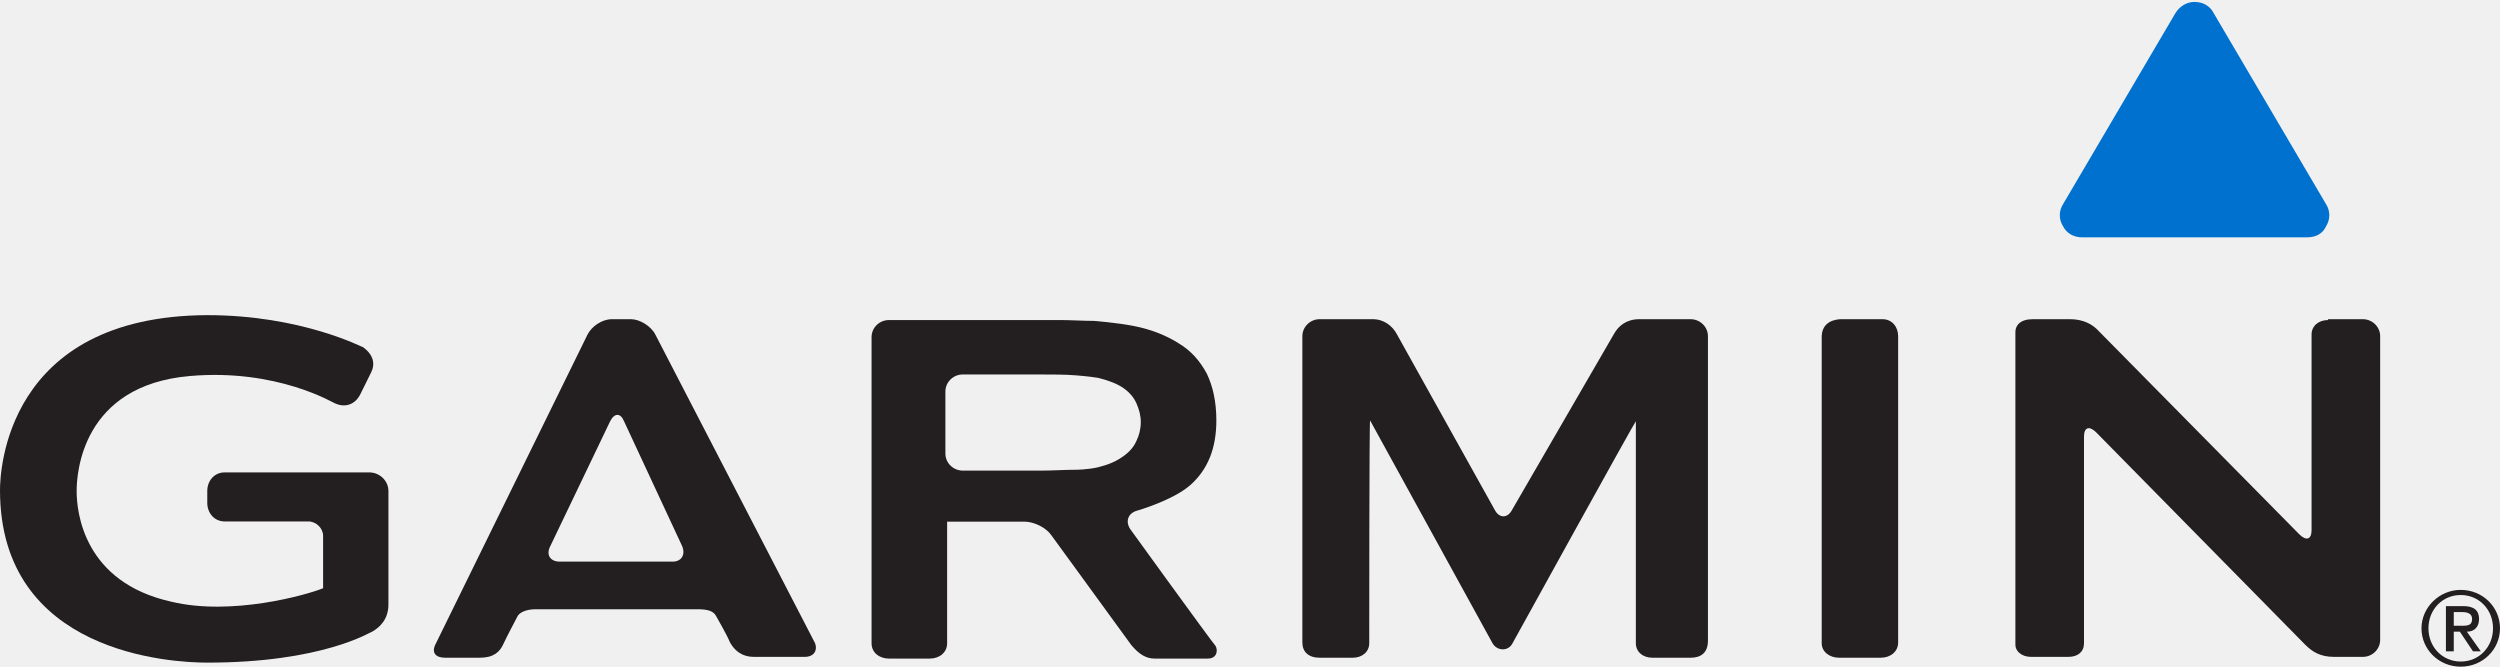
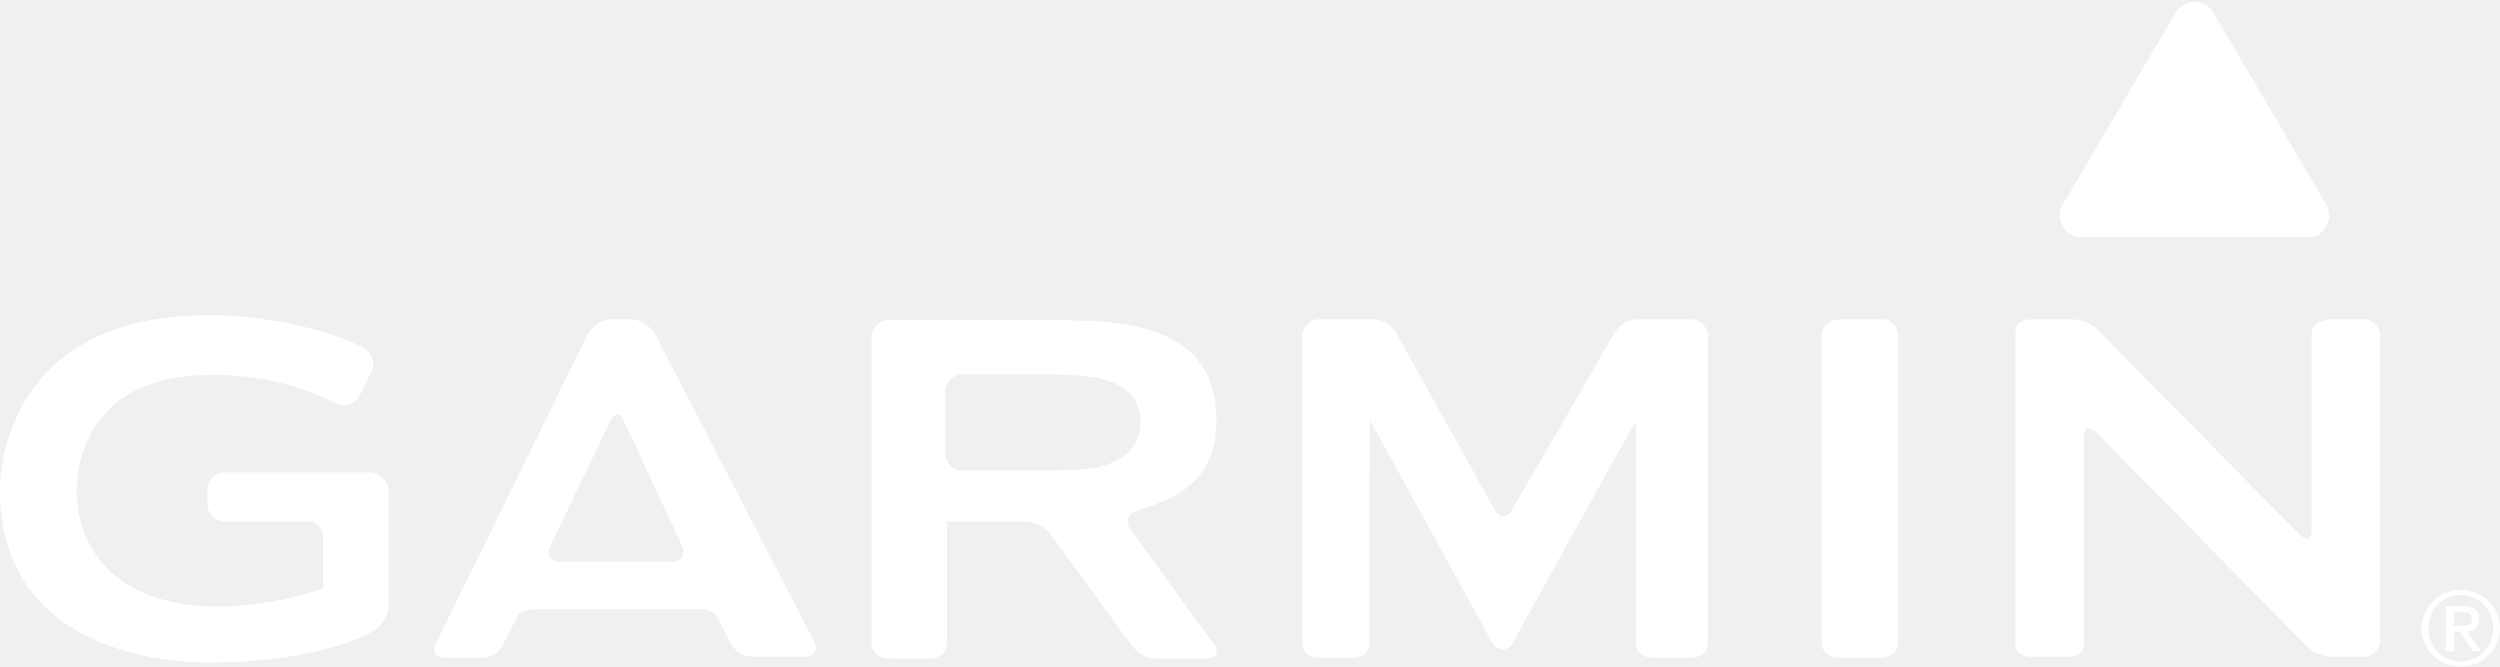
- <svg xmlns="http://www.w3.org/2000/svg" width="120px" height="32px" viewBox="0 0 120 32" version="1.1">
-   <g id="Page-1" stroke="none" stroke-width="1" fill="none" fill-rule="evenodd">
-     <g id="sync-page" transform="translate(-410, -288)">
-       <g id="Partners" transform="translate(402, 139)">
-         <g id="garmin-logo" transform="translate(8, 149)">
-           <path d="M31.455,16.056 C31.246,15.648 30.704,15.321 30.287,15.321 L29.37,15.321 C28.912,15.321 28.411,15.648 28.203,16.056 L20.907,30.918 C20.699,31.326 20.907,31.571 21.366,31.571 L23.034,31.571 C23.701,31.571 23.992,31.285 24.159,30.918 C24.326,30.551 24.743,29.775 24.826,29.611 C24.91,29.407 25.243,29.244 25.702,29.244 L33.497,29.244 C33.956,29.244 34.248,29.326 34.373,29.571 C34.456,29.734 34.873,30.428 35.04,30.836 C35.248,31.204 35.582,31.53 36.207,31.53 L38.625,31.53 C39.084,31.53 39.25,31.204 39.125,30.877 C39,30.632 31.455,16.056 31.455,16.056 Z M26.869,26.958 C26.41,26.958 26.202,26.631 26.41,26.223 L29.287,20.221 C29.495,19.812 29.787,19.812 29.954,20.221 L32.747,26.223 C32.914,26.631 32.705,26.958 32.288,26.958 L26.869,26.958 Z M87.442,16.179 C87.442,16.342 87.442,30.591 87.442,30.877 C87.442,31.285 87.817,31.571 88.276,31.571 L90.277,31.571 C90.736,31.571 91.111,31.285 91.111,30.836 L91.111,16.138 C91.111,15.689 90.819,15.321 90.36,15.321 L88.318,15.321 C87.817,15.362 87.442,15.607 87.442,16.179 Z M54.258,25.406 C54.008,25.039 54.133,24.63 54.592,24.508 C54.592,24.508 56.301,24.018 57.135,23.283 C57.968,22.548 58.385,21.527 58.385,20.18 C58.385,19.282 58.219,18.547 57.927,17.934 C57.593,17.322 57.176,16.832 56.551,16.464 C55.967,16.097 55.259,15.811 54.425,15.648 C53.591,15.485 52.507,15.403 52.507,15.403 C52.049,15.403 51.34,15.362 50.881,15.362 L42.669,15.362 C42.21,15.362 41.835,15.73 41.835,16.179 L41.835,30.877 C41.835,31.326 42.21,31.612 42.669,31.612 L44.628,31.612 C45.087,31.612 45.462,31.326 45.462,30.877 C45.462,30.877 45.462,25.039 45.462,25.039 C45.462,25.039 45.462,25.039 45.462,25.039 C45.462,25.039 49.172,25.039 49.172,25.039 C49.631,25.039 50.214,25.324 50.465,25.692 L54.3,30.959 C54.675,31.408 55.009,31.612 55.425,31.612 L57.968,31.612 C58.427,31.612 58.469,31.204 58.344,31 C58.094,30.714 54.258,25.406 54.258,25.406 Z M52.716,22.426 C52.215,22.548 51.632,22.548 51.632,22.548 C51.173,22.548 50.465,22.589 50.006,22.589 L46.212,22.589 C45.754,22.589 45.379,22.221 45.379,21.772 L45.379,18.792 C45.379,18.343 45.754,17.975 46.212,17.975 L50.006,17.975 C50.465,17.975 51.173,17.975 51.632,18.016 C51.632,18.016 52.215,18.057 52.716,18.138 C53.216,18.261 53.633,18.424 53.925,18.628 C54.217,18.833 54.425,19.078 54.55,19.363 C54.675,19.649 54.758,19.935 54.758,20.262 C54.758,20.588 54.675,20.915 54.55,21.16 C54.425,21.446 54.217,21.691 53.925,21.895 C53.591,22.14 53.216,22.303 52.716,22.426 Z M111.747,15.362 C111.288,15.362 110.955,15.648 110.955,16.056 C110.955,16.26 110.955,25.447 110.955,25.447 C110.955,25.896 110.704,25.978 110.371,25.651 L100.741,15.893 C100.449,15.566 99.99,15.321 99.365,15.321 L97.573,15.321 C96.989,15.321 96.739,15.607 96.739,15.934 C96.739,16.219 96.739,30.673 96.739,30.959 C96.739,31.245 97.031,31.53 97.489,31.53 L99.282,31.53 C99.74,31.53 100.032,31.285 100.032,30.877 C100.032,30.673 100.032,20.956 100.032,20.956 C100.032,20.507 100.282,20.425 100.616,20.752 L110.663,30.959 C110.996,31.285 111.371,31.53 112.038,31.53 L113.414,31.53 C113.873,31.53 114.248,31.163 114.248,30.714 L114.248,16.138 C114.248,15.689 113.873,15.321 113.414,15.321 L111.747,15.321 L111.747,15.362 Z M72.559,24.508 C72.351,24.875 71.976,24.875 71.767,24.508 L67.057,16.056 C66.848,15.648 66.431,15.321 65.889,15.321 L63.346,15.321 C62.888,15.321 62.513,15.689 62.513,16.138 L62.513,30.836 C62.513,31.285 62.804,31.571 63.346,31.571 L64.93,31.571 C65.389,31.571 65.723,31.285 65.723,30.877 C65.723,30.673 65.723,20.18 65.764,20.18 C65.764,20.18 71.642,30.877 71.642,30.877 C71.851,31.245 72.393,31.285 72.601,30.877 C72.601,30.877 78.479,20.221 78.521,20.221 C78.521,20.221 78.521,30.551 78.521,30.877 C78.521,31.285 78.854,31.571 79.313,31.571 L81.147,31.571 C81.606,31.571 81.981,31.367 81.981,30.755 L81.981,16.138 C81.981,15.689 81.606,15.321 81.147,15.321 L78.688,15.321 C78.062,15.321 77.687,15.648 77.479,16.015 L72.559,24.508 Z" id="Shape" fill="#231F20" fill-rule="nonzero" />
-           <path d="M0,23.528 C0,31.4 8.277,31.806 9.949,31.806 C15.468,31.806 17.767,30.345 17.892,30.305 C18.227,30.102 18.645,29.736 18.645,29.006 L18.645,23.568 C18.645,23.081 18.227,22.675 17.725,22.675 L10.785,22.675 C10.284,22.675 9.949,23.081 9.949,23.568 L9.949,24.136 C9.949,24.623 10.284,25.029 10.785,25.029 L14.799,25.029 C15.175,25.029 15.509,25.354 15.509,25.719 C15.509,25.719 15.509,28.113 15.509,28.235 C14.715,28.56 11.12,29.574 8.235,28.884 C4.013,27.951 3.679,24.583 3.679,23.568 C3.679,22.716 3.93,18.495 9.113,18.049 C13.294,17.684 16.011,19.348 16.053,19.348 C16.554,19.591 17.056,19.429 17.307,18.901 C17.307,18.901 17.809,17.887 17.809,17.887 C18.018,17.481 17.934,17.035 17.432,16.669 C17.391,16.669 14.464,15.127 9.949,15.127 C0.251,15.168 0,22.675 0,23.528 Z" id="Path" fill="#231F20" fill-rule="nonzero" />
-           <g id="SVGID_1_-link" transform="translate(98.77686, 0)" fill="#0071CE">
-             <path d="M11.96,11.392 L1.163,11.392 C0.748,11.392 0.415,11.188 0.249,10.861 C0.042,10.535 0.042,10.127 0.249,9.801 L5.648,0.622 C5.856,0.296 6.188,0.092 6.562,0.092 C6.977,0.092 7.309,0.296 7.475,0.622 L12.874,9.801 C13.082,10.127 13.082,10.535 12.874,10.861 C12.708,11.228 12.376,11.392 11.96,11.392 Z" id="SVGID_1_" />
-           </g>
-           <path d="M118.116,28.315 C119.163,28.315 120,29.134 120,30.158 C120,31.181 119.163,32 118.116,32 C117.069,32 116.231,31.181 116.231,30.158 C116.231,29.175 117.069,28.315 118.116,28.315 Z M118.116,31.754 C118.995,31.754 119.665,31.058 119.665,30.158 C119.665,29.257 118.995,28.561 118.116,28.561 C117.236,28.561 116.566,29.257 116.566,30.158 C116.566,31.058 117.236,31.754 118.116,31.754 Z M117.404,29.093 L118.241,29.093 C118.744,29.093 118.995,29.298 118.995,29.707 C118.995,30.076 118.786,30.321 118.409,30.321 L119.079,31.263 L118.702,31.263 L118.074,30.321 L117.781,30.321 L117.781,31.263 L117.404,31.263 L117.404,29.093 Z M117.781,30.035 L118.199,30.035 C118.493,30.035 118.66,29.994 118.66,29.707 C118.66,29.462 118.451,29.38 118.199,29.38 L117.781,29.38 L117.781,30.035 Z" id="Shape" fill="#231F20" fill-rule="nonzero" />
-         </g>
-       </g>
-     </g>
+ <svg xmlns="http://www.w3.org/2000/svg" width="120" height="32" viewBox="0 0 120 32" fill="none">
+   <g clip-path="url(#clip0_174_36)">
+     <path d="M31.454 16.056C31.246 15.648 30.704 15.321 30.287 15.321H29.37C28.911 15.321 28.411 15.648 28.203 16.056L20.907 30.918C20.699 31.326 20.907 31.571 21.366 31.571H23.033C23.7 31.571 23.992 31.285 24.159 30.918C24.326 30.55 24.742 29.775 24.826 29.611C24.909 29.407 25.243 29.244 25.701 29.244H33.497C33.956 29.244 34.248 29.326 34.373 29.57C34.456 29.734 34.873 30.428 35.04 30.836C35.248 31.204 35.581 31.53 36.207 31.53H38.625C39.083 31.53 39.25 31.204 39.125 30.877C39 30.632 31.454 16.056 31.454 16.056ZM26.869 26.957C26.41 26.957 26.202 26.631 26.41 26.223L29.287 20.221C29.495 19.812 29.787 19.812 29.954 20.221L32.747 26.223C32.913 26.631 32.705 26.957 32.288 26.957H26.869ZM87.442 16.178C87.442 16.342 87.442 30.591 87.442 30.877C87.442 31.285 87.817 31.571 88.276 31.571H90.277C90.735 31.571 91.111 31.285 91.111 30.836V16.138C91.111 15.688 90.819 15.321 90.36 15.321H88.317C87.817 15.362 87.442 15.607 87.442 16.178ZM54.258 25.406C54.008 25.038 54.133 24.63 54.591 24.508C54.591 24.508 56.301 24.018 57.134 23.283C57.968 22.548 58.385 21.527 58.385 20.18C58.385 19.282 58.218 18.547 57.926 17.934C57.593 17.322 57.176 16.832 56.551 16.464C55.967 16.097 55.258 15.811 54.425 15.648C53.591 15.484 52.507 15.403 52.507 15.403C52.048 15.403 51.34 15.362 50.881 15.362H42.669C42.21 15.362 41.835 15.729 41.835 16.178V30.877C41.835 31.326 42.21 31.612 42.669 31.612H44.628C45.087 31.612 45.462 31.326 45.462 30.877V25.038H49.172C49.63 25.038 50.214 25.324 50.464 25.692L54.3 30.959C54.675 31.408 55.008 31.612 55.425 31.612H57.968C58.427 31.612 58.468 31.204 58.343 31C58.093 30.714 54.258 25.406 54.258 25.406ZM52.715 22.425C52.215 22.548 51.632 22.548 51.632 22.548C51.173 22.548 50.464 22.589 50.006 22.589H46.212C45.754 22.589 45.378 22.221 45.378 21.772V18.791C45.378 18.342 45.754 17.975 46.212 17.975H50.006C50.464 17.975 51.173 17.975 51.632 18.016C51.632 18.016 52.215 18.057 52.715 18.138C53.216 18.261 53.633 18.424 53.924 18.628C54.216 18.832 54.425 19.077 54.55 19.363C54.675 19.649 54.758 19.935 54.758 20.261C54.758 20.588 54.675 20.915 54.55 21.16C54.425 21.445 54.216 21.69 53.924 21.895C53.591 22.14 53.216 22.303 52.715 22.425ZM111.746 15.362C111.288 15.362 110.954 15.648 110.954 16.056C110.954 16.26 110.954 25.447 110.954 25.447C110.954 25.896 110.704 25.977 110.371 25.651L100.741 15.893C100.449 15.566 99.99 15.321 99.365 15.321H97.572C96.989 15.321 96.739 15.607 96.739 15.934C96.739 16.219 96.739 30.673 96.739 30.959C96.739 31.244 97.03 31.53 97.489 31.53H99.281C99.74 31.53 100.032 31.285 100.032 30.877C100.032 30.673 100.032 20.956 100.032 20.956C100.032 20.506 100.282 20.425 100.616 20.751L110.662 30.959C110.996 31.285 111.371 31.53 112.038 31.53H113.414C113.872 31.53 114.248 31.163 114.248 30.714V16.138C114.248 15.688 113.872 15.321 113.414 15.321H111.746V15.362ZM72.559 24.508C72.351 24.875 71.975 24.875 71.767 24.508L67.056 16.056C66.848 15.648 66.431 15.321 65.889 15.321H63.346C62.888 15.321 62.512 15.688 62.512 16.138V30.836C62.512 31.285 62.804 31.571 63.346 31.571H64.93C65.389 31.571 65.722 31.285 65.722 30.877C65.722 30.673 65.722 20.18 65.764 20.18L71.642 30.877C71.85 31.244 72.392 31.285 72.601 30.877C72.601 30.877 78.479 20.221 78.521 20.221C78.521 20.221 78.521 30.55 78.521 30.877C78.521 31.285 78.854 31.571 79.313 31.571H81.147C81.606 31.571 81.981 31.367 81.981 30.755V16.138C81.981 15.688 81.606 15.321 81.147 15.321H78.687C78.062 15.321 77.687 15.648 77.478 16.015L72.559 24.508Z" fill="white" />
+     <path d="M0 23.527C0 31.4 8.277 31.806 9.949 31.806C15.467 31.806 17.767 30.345 17.892 30.305C18.227 30.102 18.645 29.736 18.645 29.006V23.568C18.645 23.081 18.227 22.675 17.725 22.675H10.786C10.284 22.675 9.949 23.081 9.949 23.568V24.136C9.949 24.623 10.284 25.029 10.786 25.029H14.799C15.175 25.029 15.509 25.354 15.509 25.719C15.509 25.719 15.509 28.113 15.509 28.235C14.715 28.559 11.12 29.574 8.235 28.884C4.013 27.951 3.679 24.583 3.679 23.568C3.679 22.716 3.93 18.495 9.113 18.049C13.294 17.684 16.011 19.348 16.053 19.348C16.554 19.591 17.056 19.429 17.307 18.901L17.808 17.887C18.018 17.481 17.934 17.035 17.432 16.669C17.39 16.669 14.464 15.127 9.949 15.127C0.251 15.168 0 22.675 0 23.527Z" fill="white" />
+     <path fill-rule="evenodd" clip-rule="evenodd" d="M110.737 11.392H99.939C99.524 11.392 99.192 11.188 99.026 10.861C98.818 10.535 98.818 10.127 99.026 9.801L104.425 0.622C104.632 0.296 104.964 0.092 105.338 0.092C105.754 0.092 106.086 0.296 106.252 0.622L111.651 9.801C111.858 10.127 111.858 10.535 111.651 10.861C111.485 11.228 111.152 11.392 110.737 11.392Z" fill="white" />
+     <path d="M118.116 28.315C119.163 28.315 120 29.134 120 30.158C120 31.181 119.163 32 118.116 32C117.069 32 116.231 31.181 116.231 30.158C116.231 29.175 117.069 28.315 118.116 28.315ZM118.116 31.754C118.995 31.754 119.665 31.058 119.665 30.158C119.665 29.257 118.995 28.561 118.116 28.561C117.236 28.561 116.566 29.257 116.566 30.158C116.566 31.058 117.236 31.754 118.116 31.754ZM117.404 29.093H118.241C118.744 29.093 118.995 29.298 118.995 29.707C118.995 30.076 118.786 30.321 118.409 30.321L119.079 31.263H118.702L118.074 30.321H117.781V31.263H117.404V29.093ZM117.781 30.035H118.199C118.493 30.035 118.66 29.994 118.66 29.707C118.66 29.462 118.451 29.38 118.199 29.38H117.781V30.035Z" fill="white" />
  </g>
+   <defs>
+     <clipPath id="clip0_174_36">
+       <rect width="120" height="32" fill="white" />
+     </clipPath>
+   </defs>
</svg>
